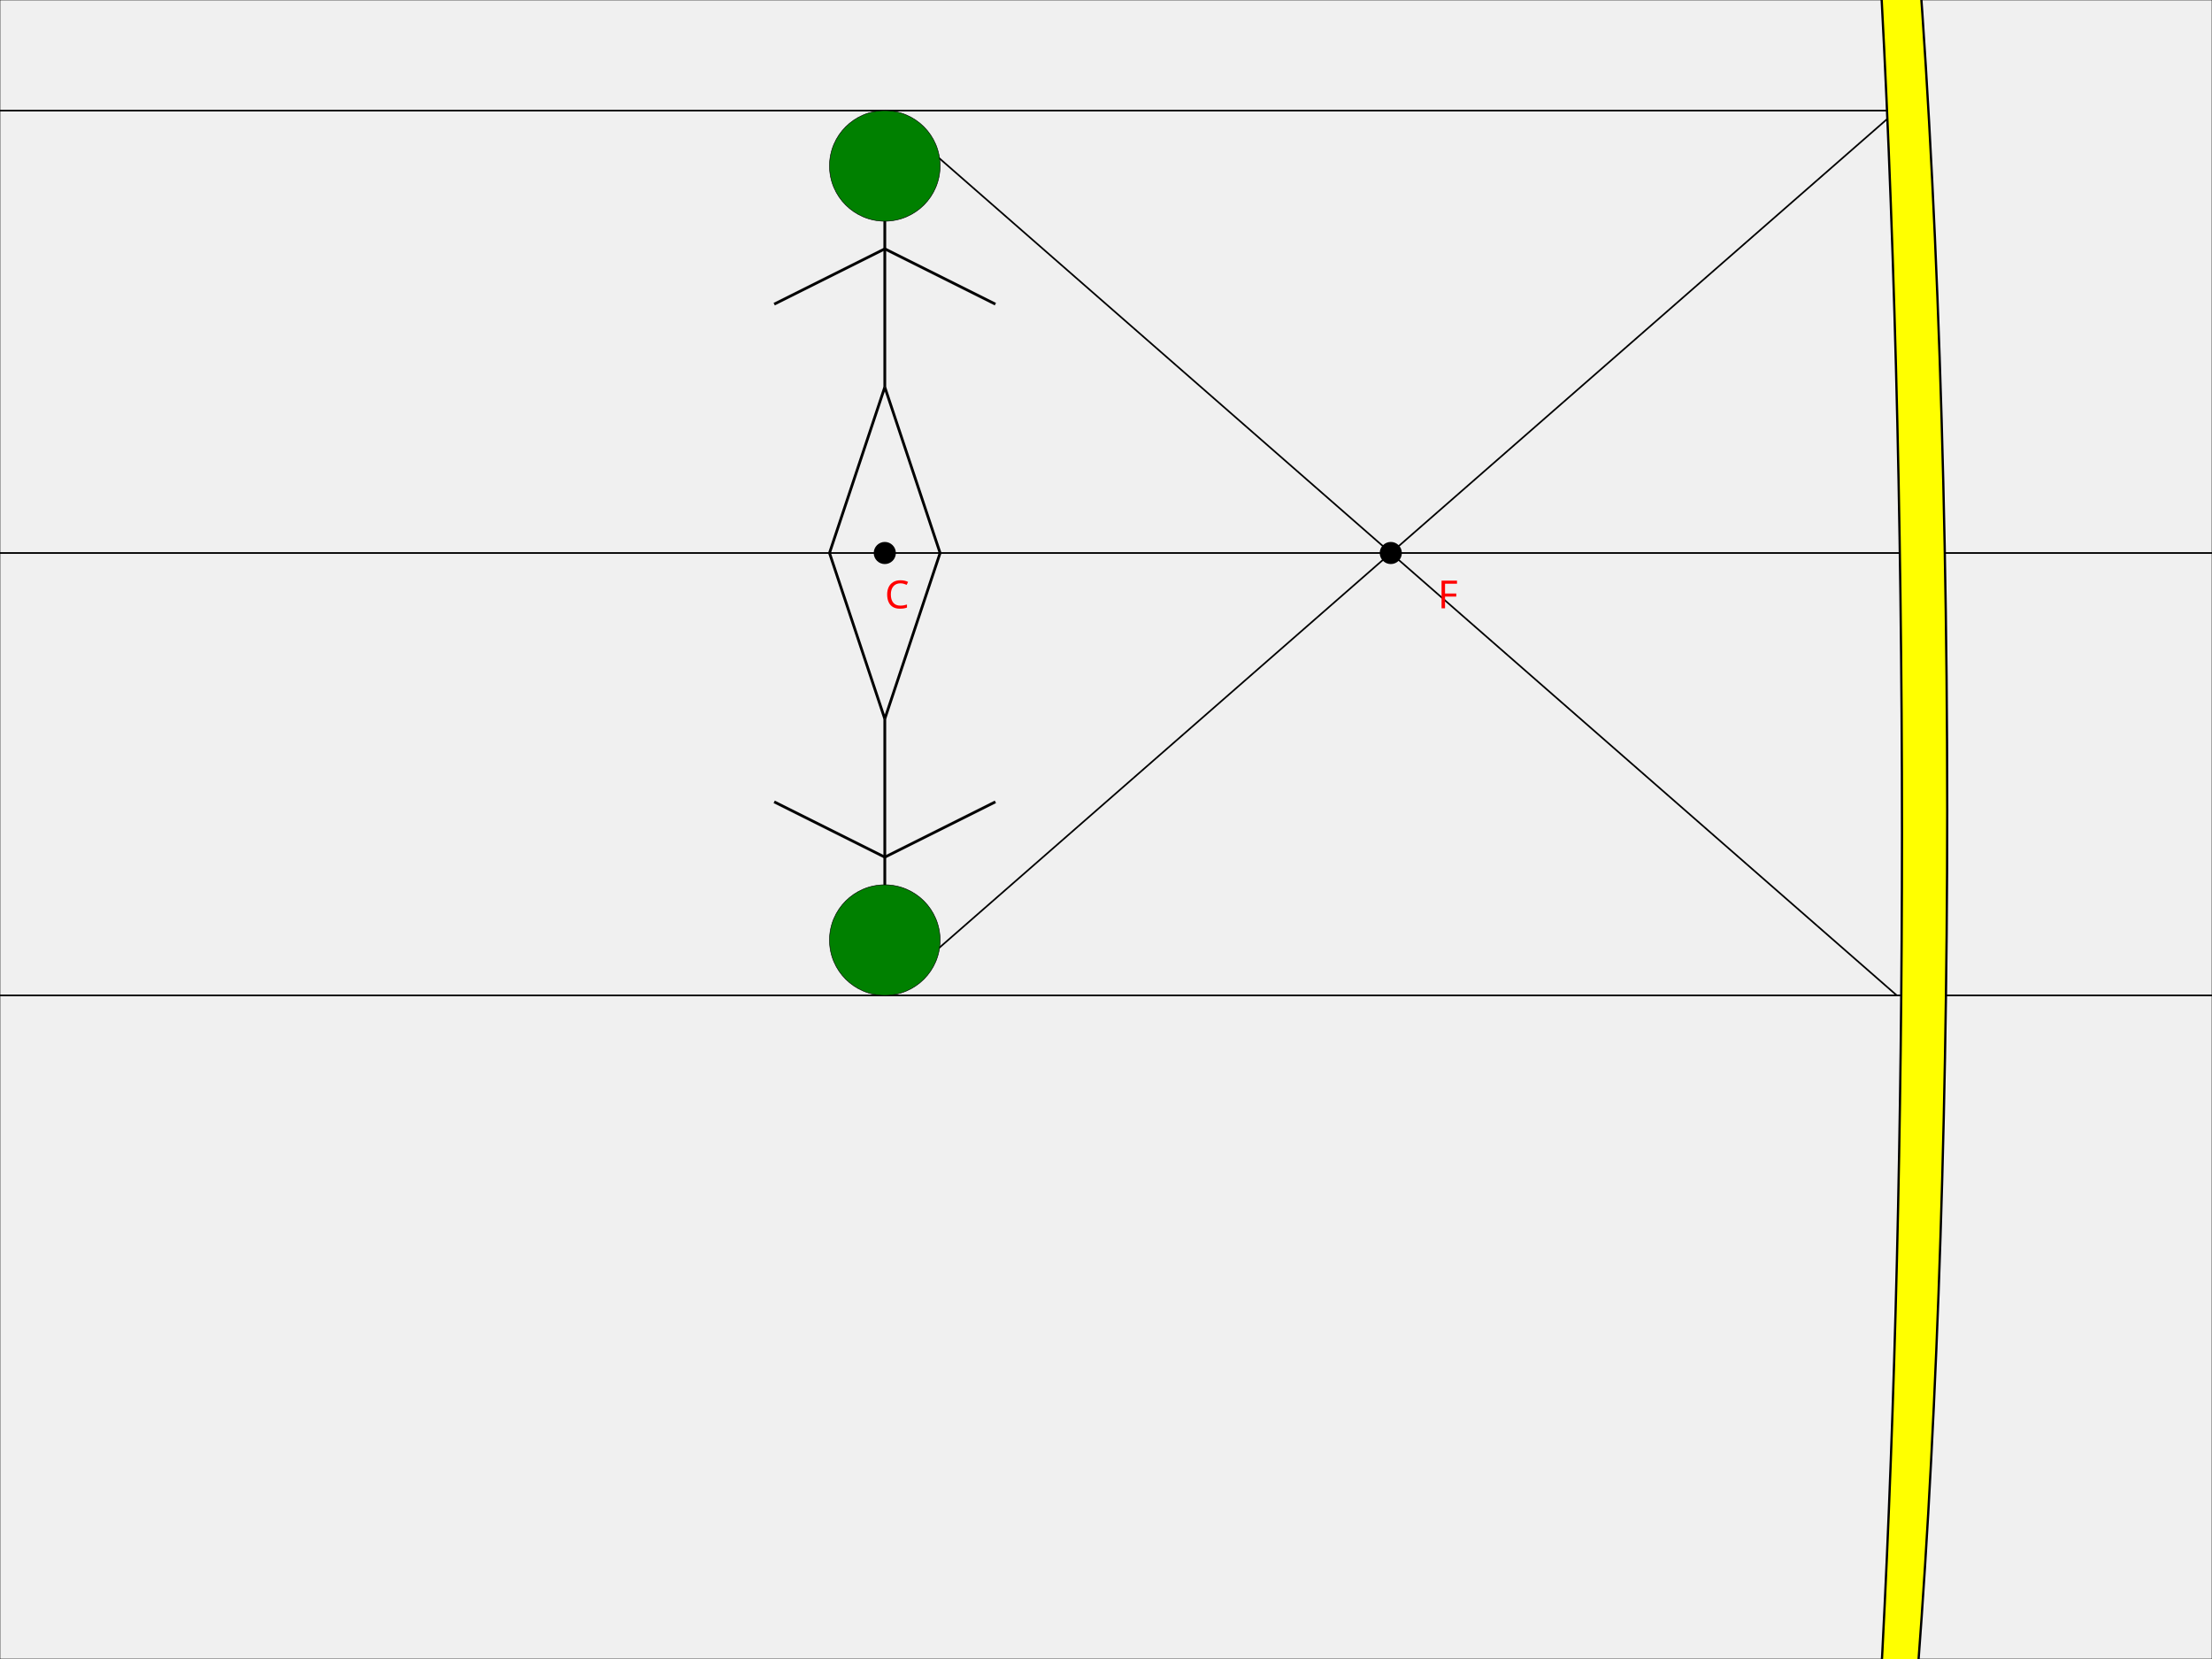
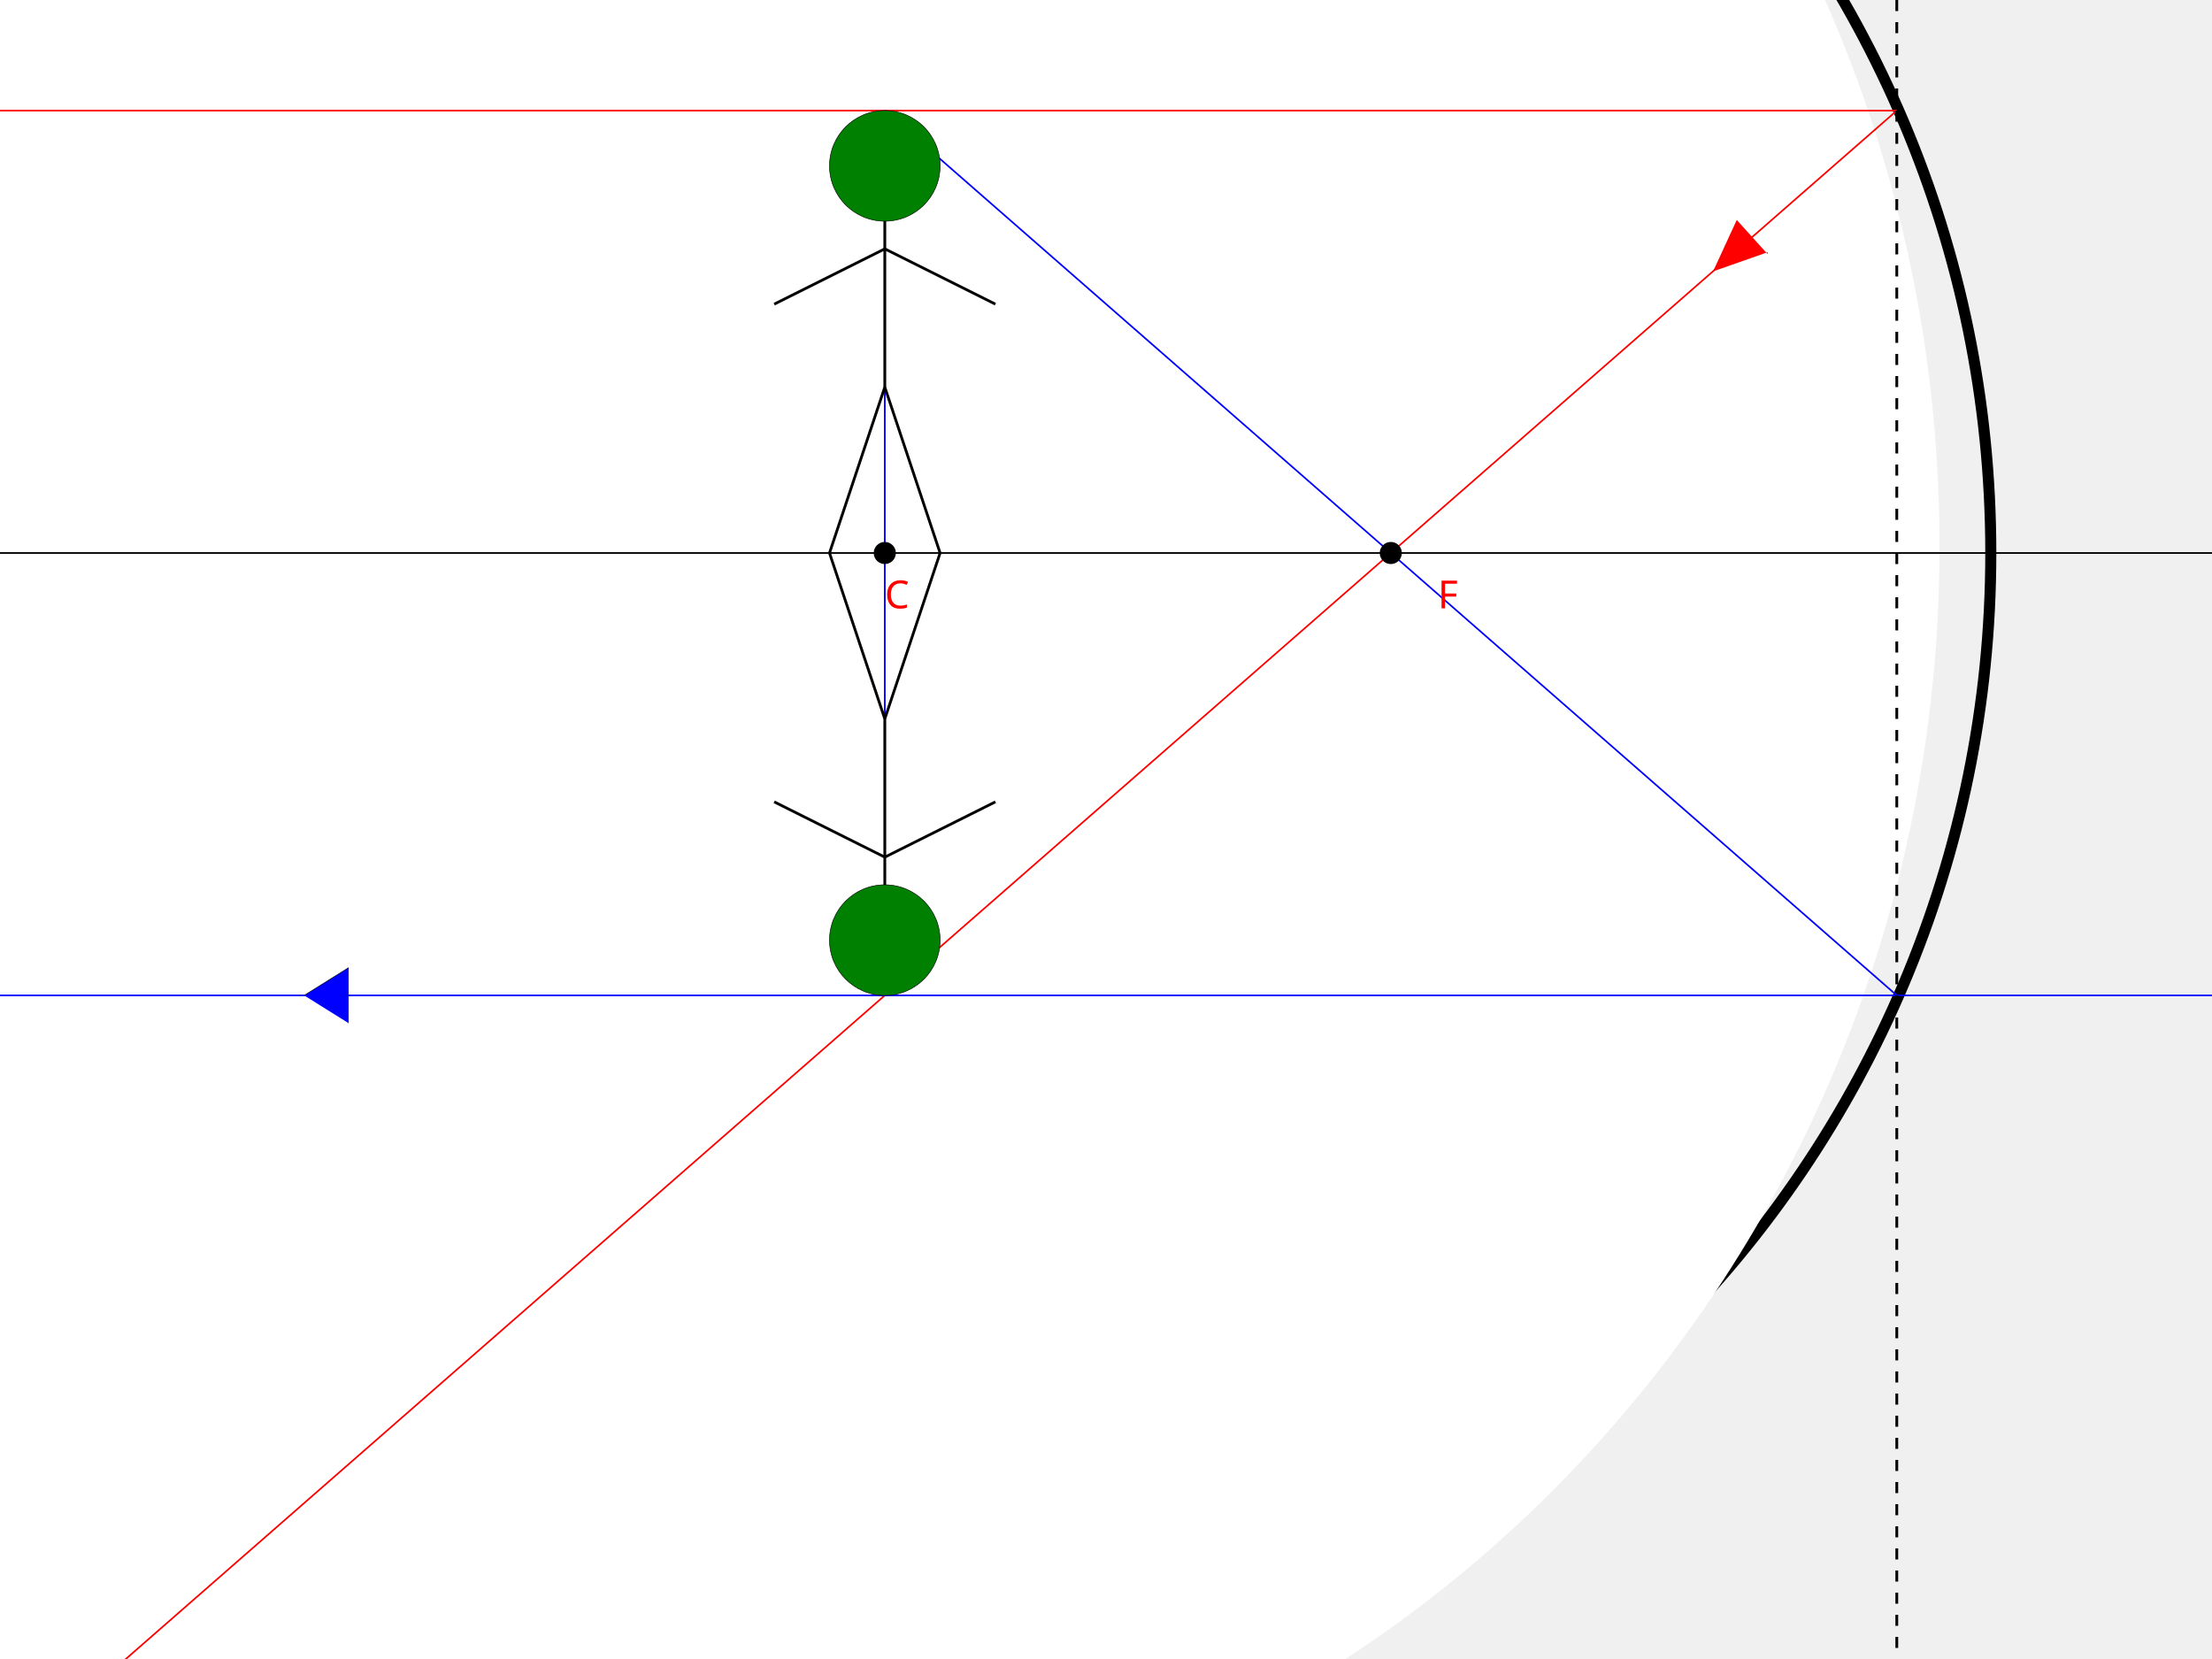
- <svg xmlns="http://www.w3.org/2000/svg" xmlns:xlink="http://www.w3.org/1999/xlink" width="100%" height="100%" version="1.1" viewBox="0 0 4000 3000">
-   <rect id="background" x="0" y="0" width="4000" height="3000" fill="none" stroke="black" />
+ <svg xmlns="http://www.w3.org/2000/svg" xmlns:xlink="http://www.w3.org/1999/xlink" width="100%" height="100%" version="1.1" viewBox="0 0 4000 3000" id="svg2">
+   <defs id="defs49" />
+   <circle fill="none" stroke="black" stroke-width="20" cx="1600" cy="1000" r="2000" id="circle6" />
+   <ellipse style="fill:#ffffff;fill-opacity:1;stroke:#000000;stroke-width:0;stroke-linecap:round;stroke-linejoin:round;stroke-miterlimit:4;stroke-dasharray:none;stroke-opacity:1" id="path4134" cx="1212.183" cy="987.712" rx="2295.067" ry="2375.879" />
  <symbol id="symbol1" overflow="visible">
-     <circle fill="green" stroke="black" cx="0" cy="100" r="100" />
+     <circle fill="green" stroke="black" cx="0" cy="100" r="100" id="circle9" />
    <line x1="0" x2="0" y1="200" y2="500" id="body" stroke="black" stroke-width="5" />
    <line x1="0" x2="-200" y1="250" y2="350" id="lefthand" stroke="black" stroke-width="5" />
    <line x1="0" x2="200" y1="250" y2="350" id="righthand" stroke="black" stroke-width="5" />
    <line x1="0" x2="-100" y1="500" y2="800" id="leftleg" stroke="black" stroke-width="5" />
    <line x1="0" x2="100" y1="500" y2="800" id="rightleg" stroke="black" stroke-width="5" />
  </symbol>
  <symbol id="symbol2" overflow="visible">
-     <circle fill="green" stroke="black" cx="0" cy="700" r="100" />
-     <line x1="0" x2="0" y1="600" y2="300" id="body" stroke="black" stroke-width="5" />
-     <line x1="0" x2="-200" y1="550" y2="450" id="lefthand" stroke="black" stroke-width="5" />
-     <line x1="0" x2="200" y1="550" y2="450" id="righthand" stroke="black" stroke-width="5" />
-     <line x1="0" x2="-100" y1="300" y2="0" id="leftleg" stroke="black" stroke-width="5" />
-     <line x1="0" x2="100" y1="300" y2="0" id="rightleg" stroke="black" stroke-width="5" />
+     <circle fill="green" stroke="black" cx="0" cy="700" r="100" id="circle17" />
+     <line x1="0" x2="0" y1="600" y2="300" id="line19" stroke="black" stroke-width="5" />
+     <line x1="0" x2="-200" y1="550" y2="450" id="line21" stroke="black" stroke-width="5" />
+     <line x1="0" x2="200" y1="550" y2="450" id="line23" stroke="black" stroke-width="5" />
+     <line x1="0" x2="-100" y1="300" y2="0" id="line25" stroke="black" stroke-width="5" />
+     <line x1="0" x2="100" y1="300" y2="0" id="line27" stroke="black" stroke-width="5" />
  </symbol>
+   <polyline points="500 160 , 580 200 , 500 240 " style="fill:red;stroke:black;stroke-opacity:1" id="polyline24" />
+   <symbol id="imagelineFlash" overflow="visible">
+     <polyline points="0 0 80 -50 80 50 " style="fill:blue;stroke:black;stroke-opacity:1" id="polyline27" />
+   </symbol>
+   <path style="fill:red;fill-opacity:1;stroke:#000000;stroke-width:0;stroke-linecap:round;stroke-linejoin:round;stroke-miterlimit:4;stroke-dasharray:none;stroke-opacity:1" d="m 3140.608,397.761 55.534,61.459 1.088,-3.378 -99.453,34.911 z" />
  <line id="ground" fill="black" x1="0" x2="4000" y1="1000" y2="1000" stroke="black" stroke-width="3" />
-   <line id="roof" fill="black" x1="0" x2="3430" y1="200" y2="200" stroke="black" stroke-width="3" />
-   <line id="PathObject" fill="black" x1="1600" y1="200" x2="3430" y2="1800" stroke="black" stroke-width="3" />
-   <line id="PathImage" fill="black" x1="1600" y1="1800" x2="3430" y2="200" stroke="black" stroke-width="3" />
-   <line id="ground2" fill="black" x1="0" x2="4000" y1="1800" y2="1800" stroke="black" stroke-width="3" />
+   <line id="roof" fill="black" x1="0" x2="3430" y1="200" y2="200" stroke="red" stroke-width="3" />
+   <line id="PathObject" x1="1600" y1="200" x2="3430" y2="1800" stroke-width="3" stroke="blue" fill="black" />
+   <line id="Path_C" x1="1600" y1="200" x2="1600" y2="1800" stroke-width="3" stroke="blue" fill="black" />
+   <line id="PathImage" fill="black" x1="15" y1="3185.792" x2="3430" y2="200" stroke="red" stroke-width="3" />
+   <line id="ground2" fill="black" x1="0" x2="4000" y1="1800" y2="1800" stroke="blue" stroke-width="3" />
+   <line id="vertical" fill="black" x1="3430" x2="3430" y1="0" y2="4000" stroke="black" stroke-dasharray="20" stroke-width="5" />
  <circle id="Focalpoint" fill="black" cx="2515" cy="1000" r="20" />
-   <text x="2600" y="1100" font-family="Verdana" font-size="70" fill="red">F</text>
+   <text x="2600" y="1100" font-family="Verdana" font-size="70" fill="red" id="text40">F</text>
  <circle id="Centerpoint" fill="black" cx="1600" cy="1000" r="20" />
-   <text x="1600" y="1100" font-family="Verdana" font-size="70" fill="red">C</text>
+   <text x="1600" y="1100" font-family="Verdana" font-size="70" fill="red" id="text43">C</text>
  <use xlink:href="#symbol2" x="1600" y="1000" id="image" />
  <use xlink:href="#symbol1" x="1600" y="200" transform="translate(0)" id="object" />
-   <path style="fill:#ffff00;fill-opacity:1;stroke:#000000;stroke-width:4.107;stroke-linecap:round;stroke-linejoin:round;stroke-miterlimit:4;stroke-dasharray:none;stroke-opacity:1" d="m 3285.972,-1164.019 a 253.119,2906.037 0 0 1 153.423,2670.387 253.119,2906.037 0 0 1 -131.083,2542.321 283.308,2670.124 0 0 0 212.875,-2584.141 283.308,2670.124 0 0 0 -235.215,-2628.567 z" id="path4153" />
+   <use xlink:href="#imagelineFlash" x="550" y="1800" id="imageline_Flash" />
</svg>
